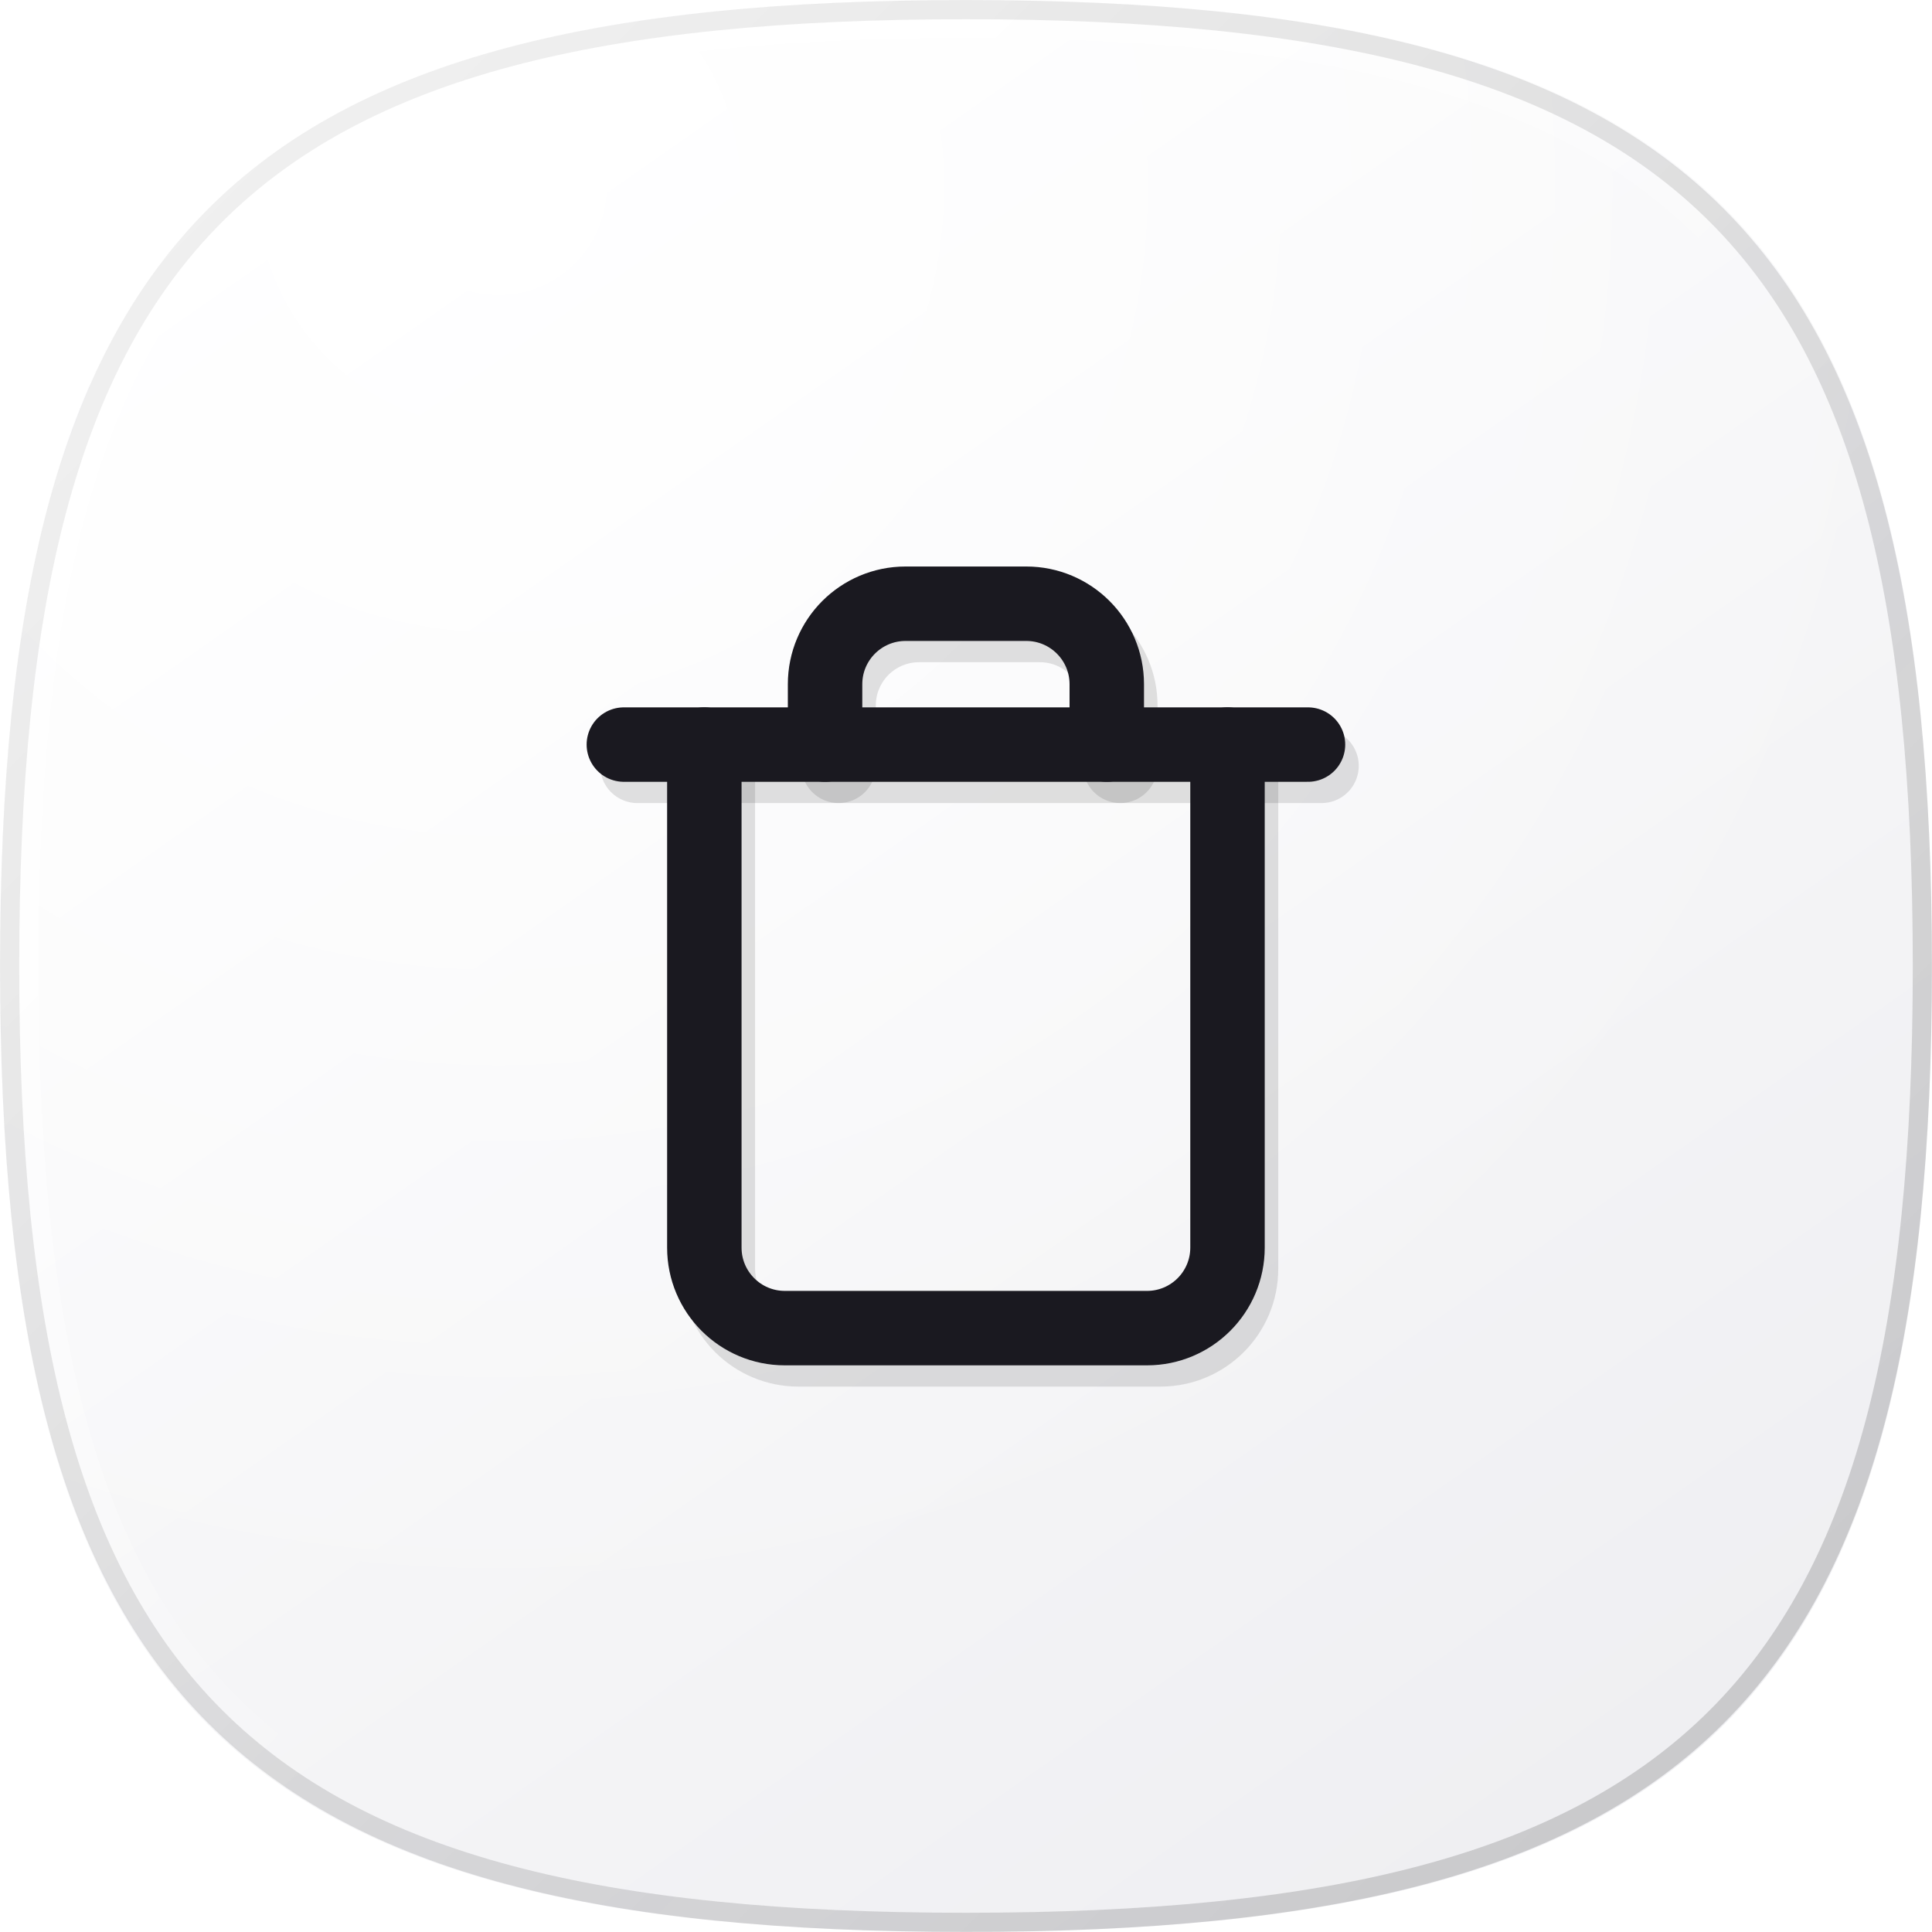
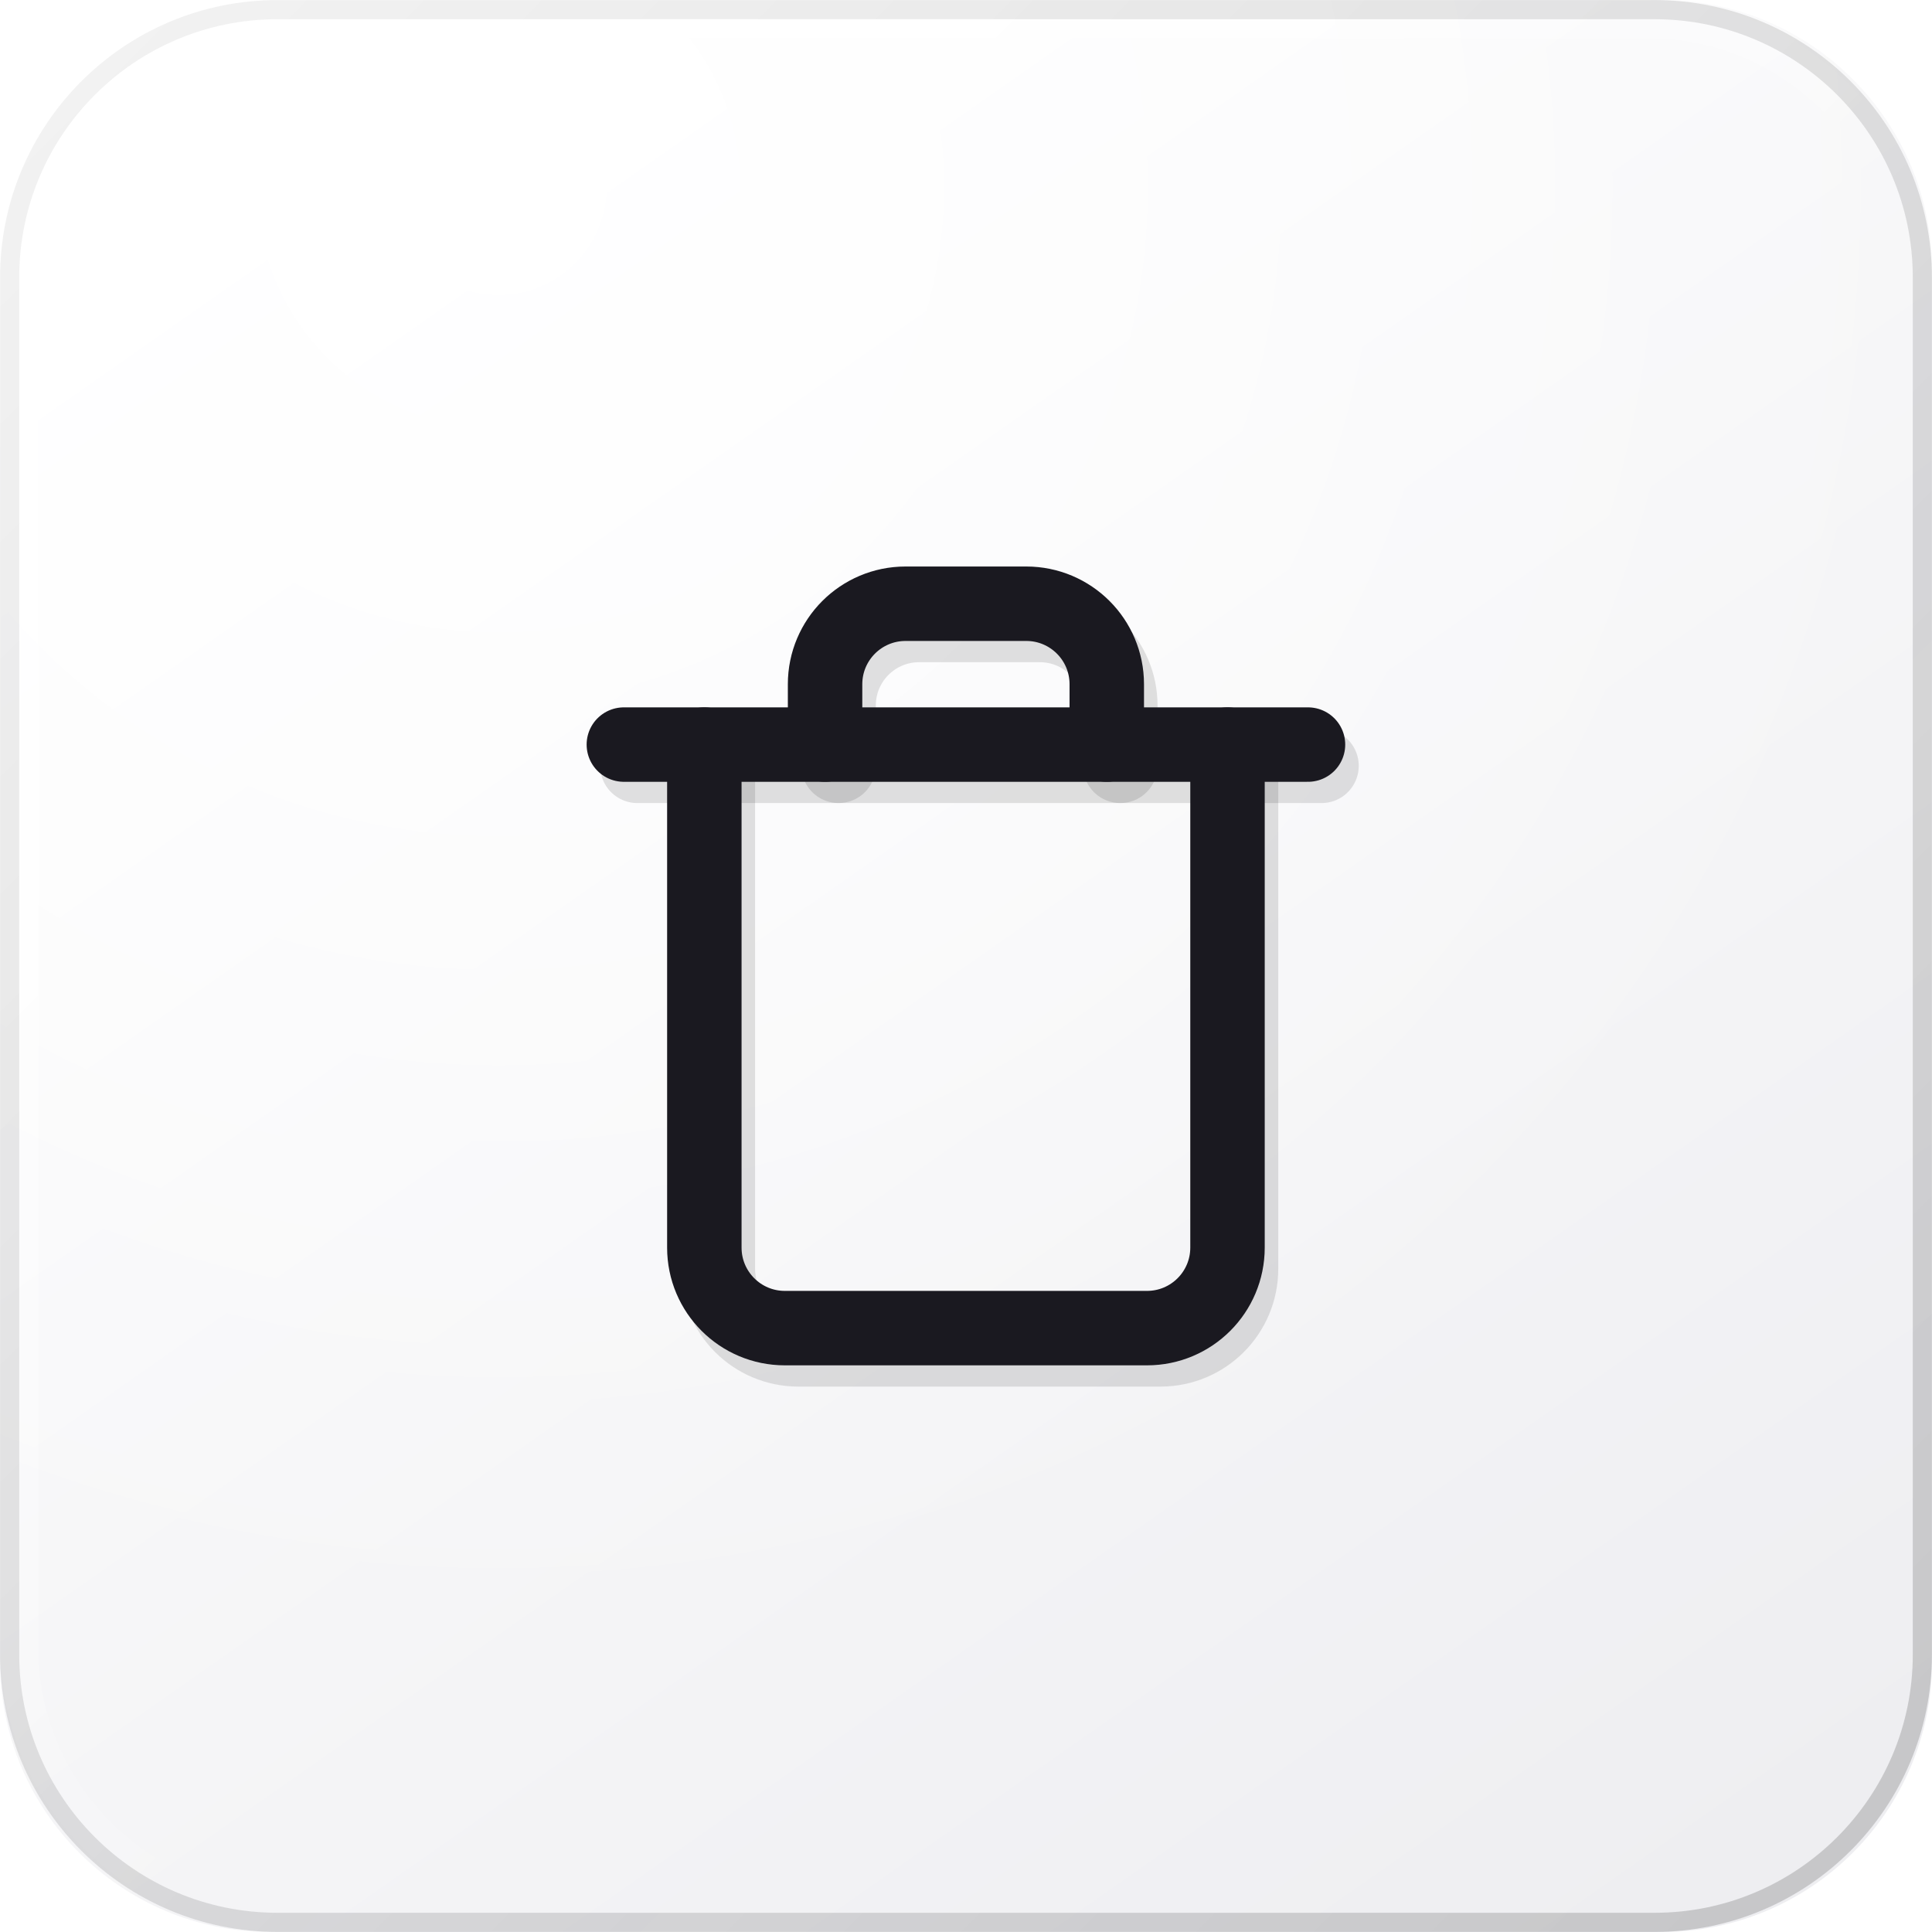
<svg xmlns="http://www.w3.org/2000/svg" viewBox="0 0 100 100" width="100" height="100">
  <defs>
    <linearGradient id="a-trash-bg" x1=".15" y1="0" x2=".85" y2="1">
      <stop offset="0" stop-color="#ffffff" />
      <stop offset="1" stop-color="#eeeef1" />
    </linearGradient>
    <radialGradient id="a-trash-sp" cx=".26" cy=".1" r=".75">
      <stop offset="0" stop-color="#fff" stop-opacity=".9" />
      <stop offset="1" stop-color="#fff" stop-opacity="0" />
    </radialGradient>
    <linearGradient id="a-trash-rim" x1="0" y1="0" x2="1" y2="1">
      <stop offset="0" stop-color="#fff" stop-opacity=".95" />
      <stop offset=".55" stop-color="#fff" stop-opacity="0" />
    </linearGradient>
    <linearGradient id="a-trash-edge" x1="0" y1="0" x2="1" y2="1">
      <stop offset="0" stop-color="#0b0b0c" stop-opacity=".05" />
      <stop offset="1" stop-color="#0b0b0c" stop-opacity=".18" />
    </linearGradient>
  </defs>
-   <path d="M50 0C88 0 100 12 100 50s-12 50-50 50S0 88 0 50 12 0 50 0Z" fill="url(#a-trash-bg)" />
-   <path d="M50 0C88 0 100 12 100 50s-12 50-50 50S0 88 0 50 12 0 50 0Z" fill="url(#a-trash-sp)" />
-   <path d="M50 0C88 0 100 12 100 50s-12 50-50 50S0 88 0 50 12 0 50 0Z" fill="none" stroke="url(#a-trash-rim)" stroke-width="2" transform="translate(1 1) scale(.98)" />
-   <path d="M50 0C88 0 100 12 100 50s-12 50-50 50S0 88 0 50 12 0 50 0Z" fill="none" stroke="url(#a-trash-edge)" stroke-width="1" transform="translate(.5 .5) scale(.99)" />
+   <path d="M14 0H86A14 14 0 0 1 100 14V86A14 14 0 0 1 86 100H14A14 14 0 0 1 0 86V14A14 14 0 0 1 14 0Z" fill="url(#a-trash-bg)" />
+   <path d="M14 0H86A14 14 0 0 1 100 14V86A14 14 0 0 1 86 100H14A14 14 0 0 1 0 86V14A14 14 0 0 1 14 0Z" fill="url(#a-trash-sp)" />
+   <path d="M14 0H86A14 14 0 0 1 100 14V86A14 14 0 0 1 86 100H14A14 14 0 0 1 0 86V14A14 14 0 0 1 14 0Z" fill="none" stroke="url(#a-trash-rim)" stroke-width="2" transform="translate(1 1) scale(.98)" />
+   <path d="M14 0H86A14 14 0 0 1 100 14V86A14 14 0 0 1 86 100H14A14 14 0 0 1 0 86V14A14 14 0 0 1 14 0Z" fill="none" stroke="url(#a-trash-edge)" stroke-width="1" transform="translate(.5 .5) scale(.99)" />
  <g transform="translate(25.7 26.1) scale(2.083)" fill="none" stroke="#0b0b0c" stroke-opacity=".12" stroke-width="1.85" stroke-linecap="round" stroke-linejoin="round">
    <path d="M3.5 6.5h17" />
    <path d="M18.5 6.5V19a2 2 0 0 1-2 2h-9a2 2 0 0 1-2-2V6.5" />
    <path d="M8.5 6.5V5a2 2 0 0 1 2-2h3a2 2 0 0 1 2 2v1.5" />
  </g>
  <g transform="translate(25 25) scale(2.083)" fill="none" stroke="#1a1920" stroke-width="1.85" stroke-linecap="round" stroke-linejoin="round">
    <path d="M3.5 6.5h17" />
    <path d="M18.5 6.5V19a2 2 0 0 1-2 2h-9a2 2 0 0 1-2-2V6.5" />
    <path d="M8.5 6.5V5a2 2 0 0 1 2-2h3a2 2 0 0 1 2 2v1.5" />
  </g>
</svg>
